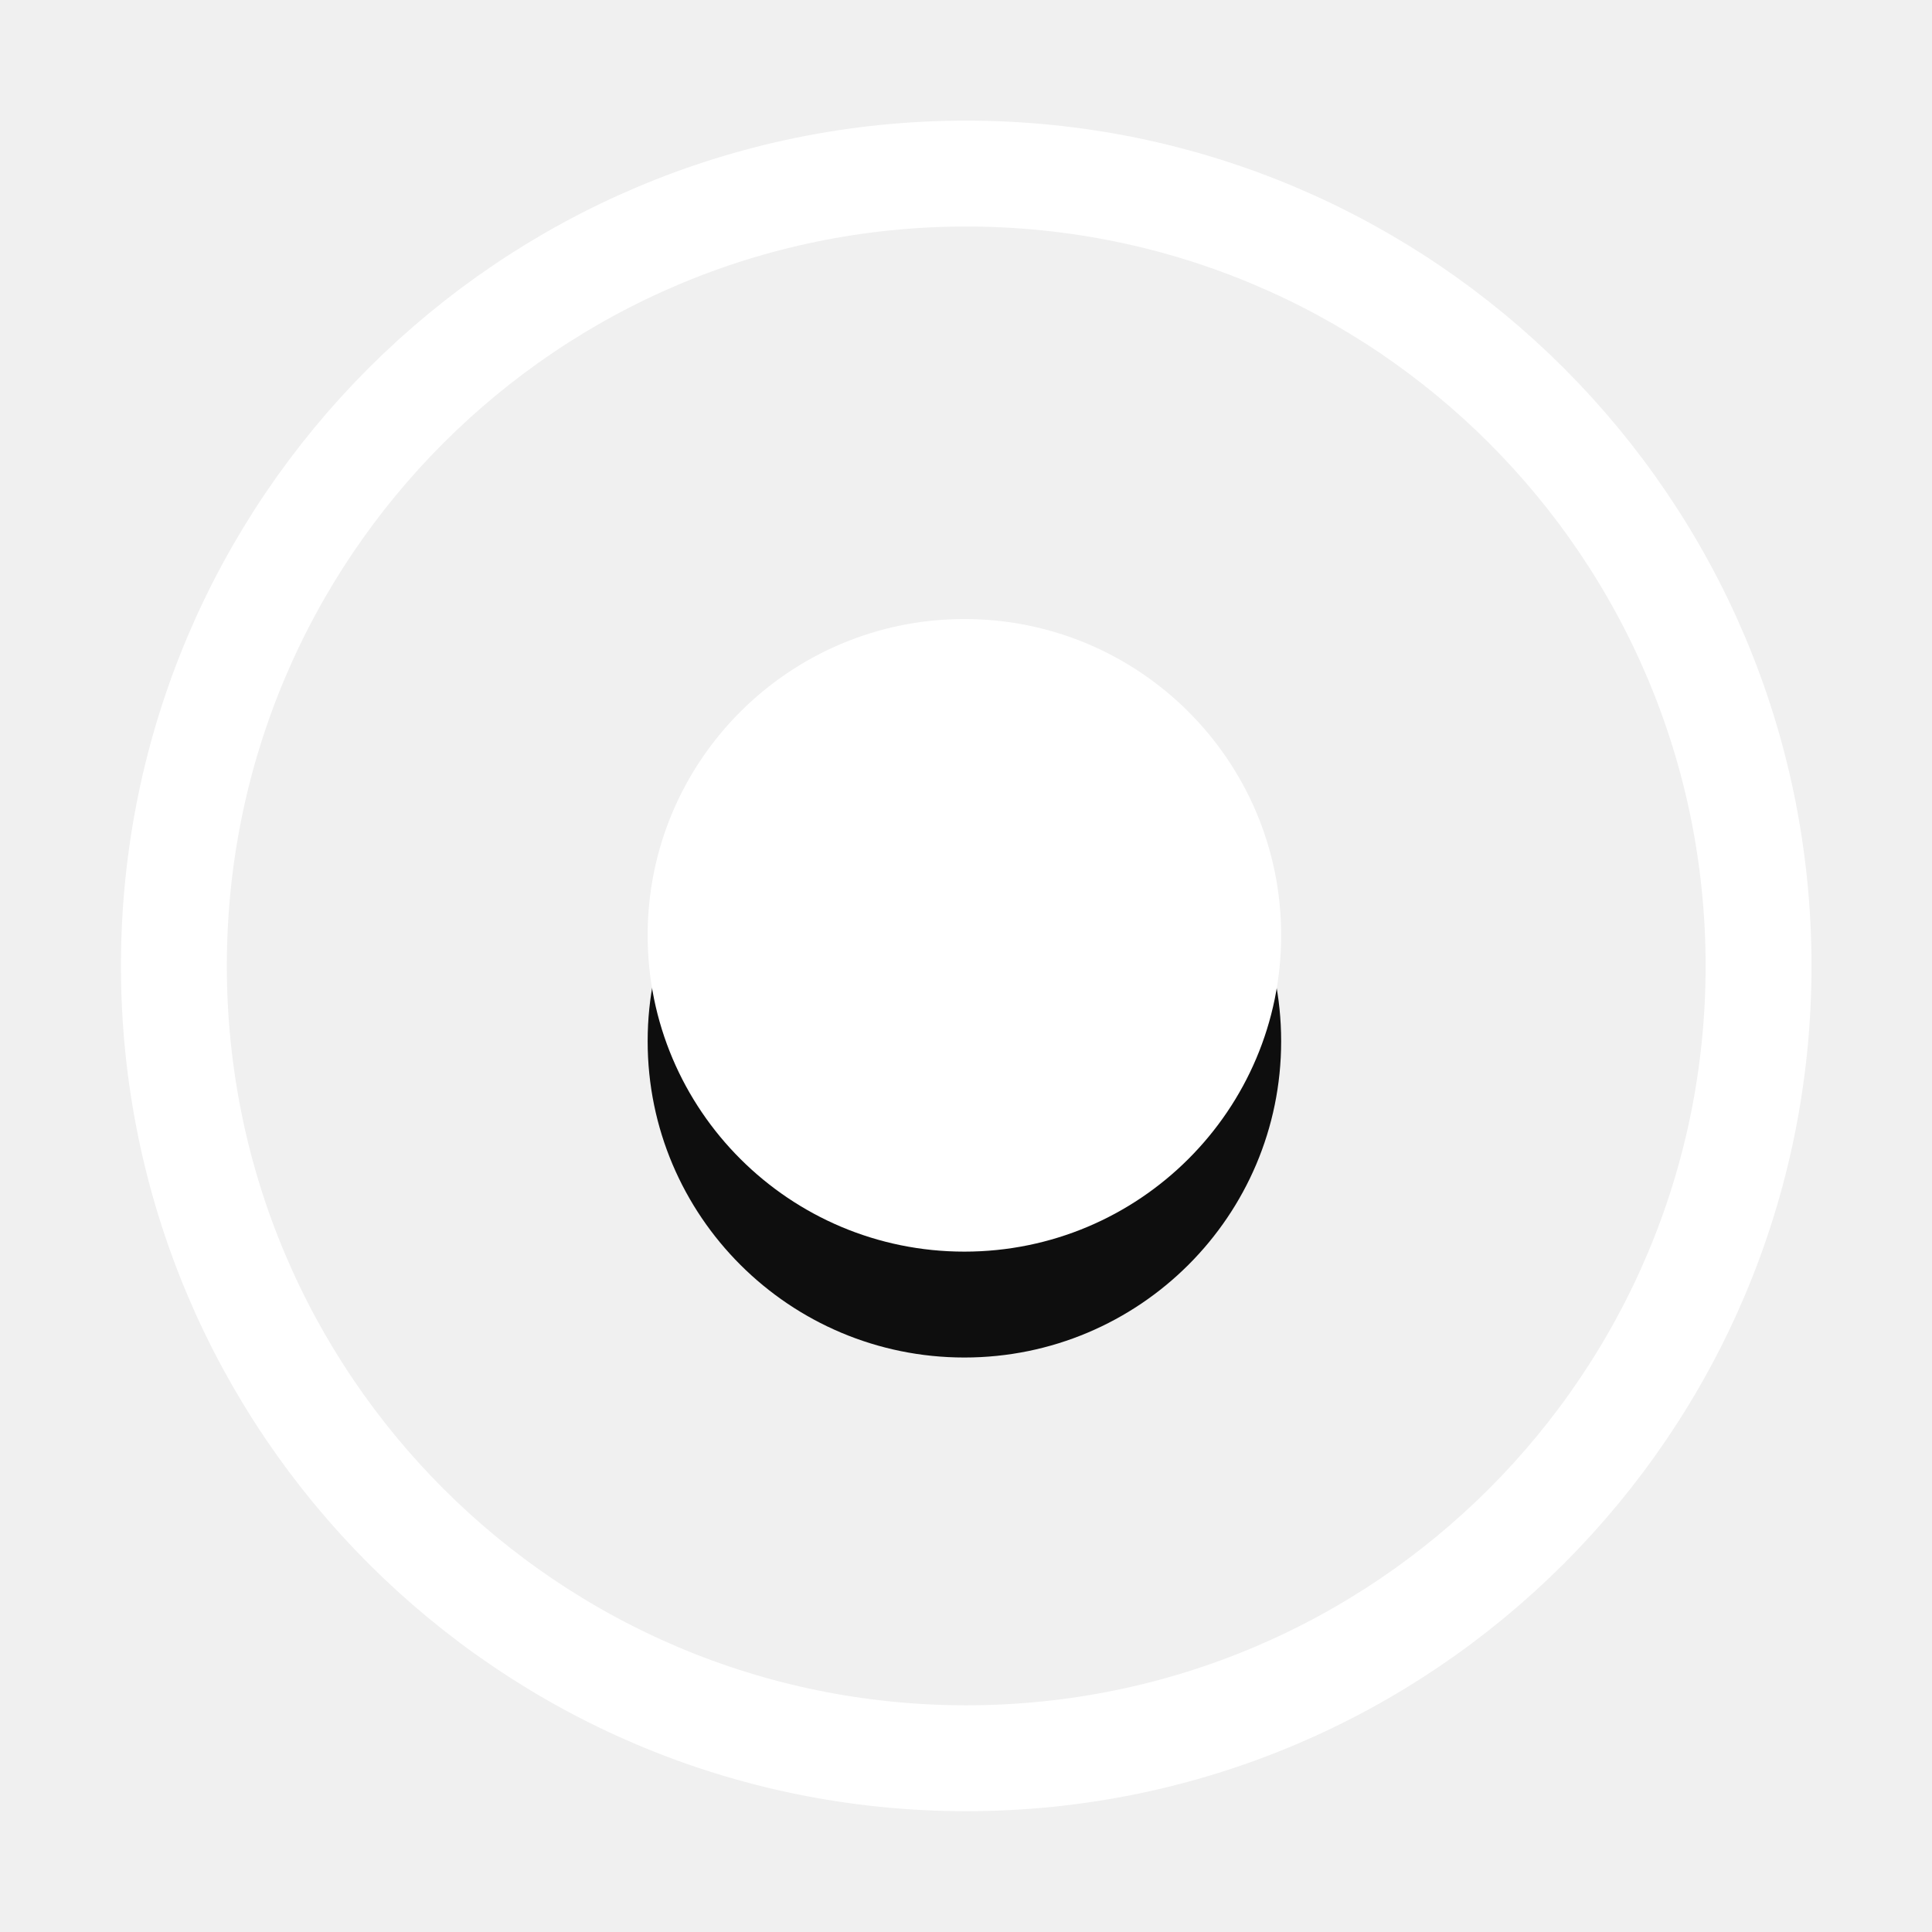
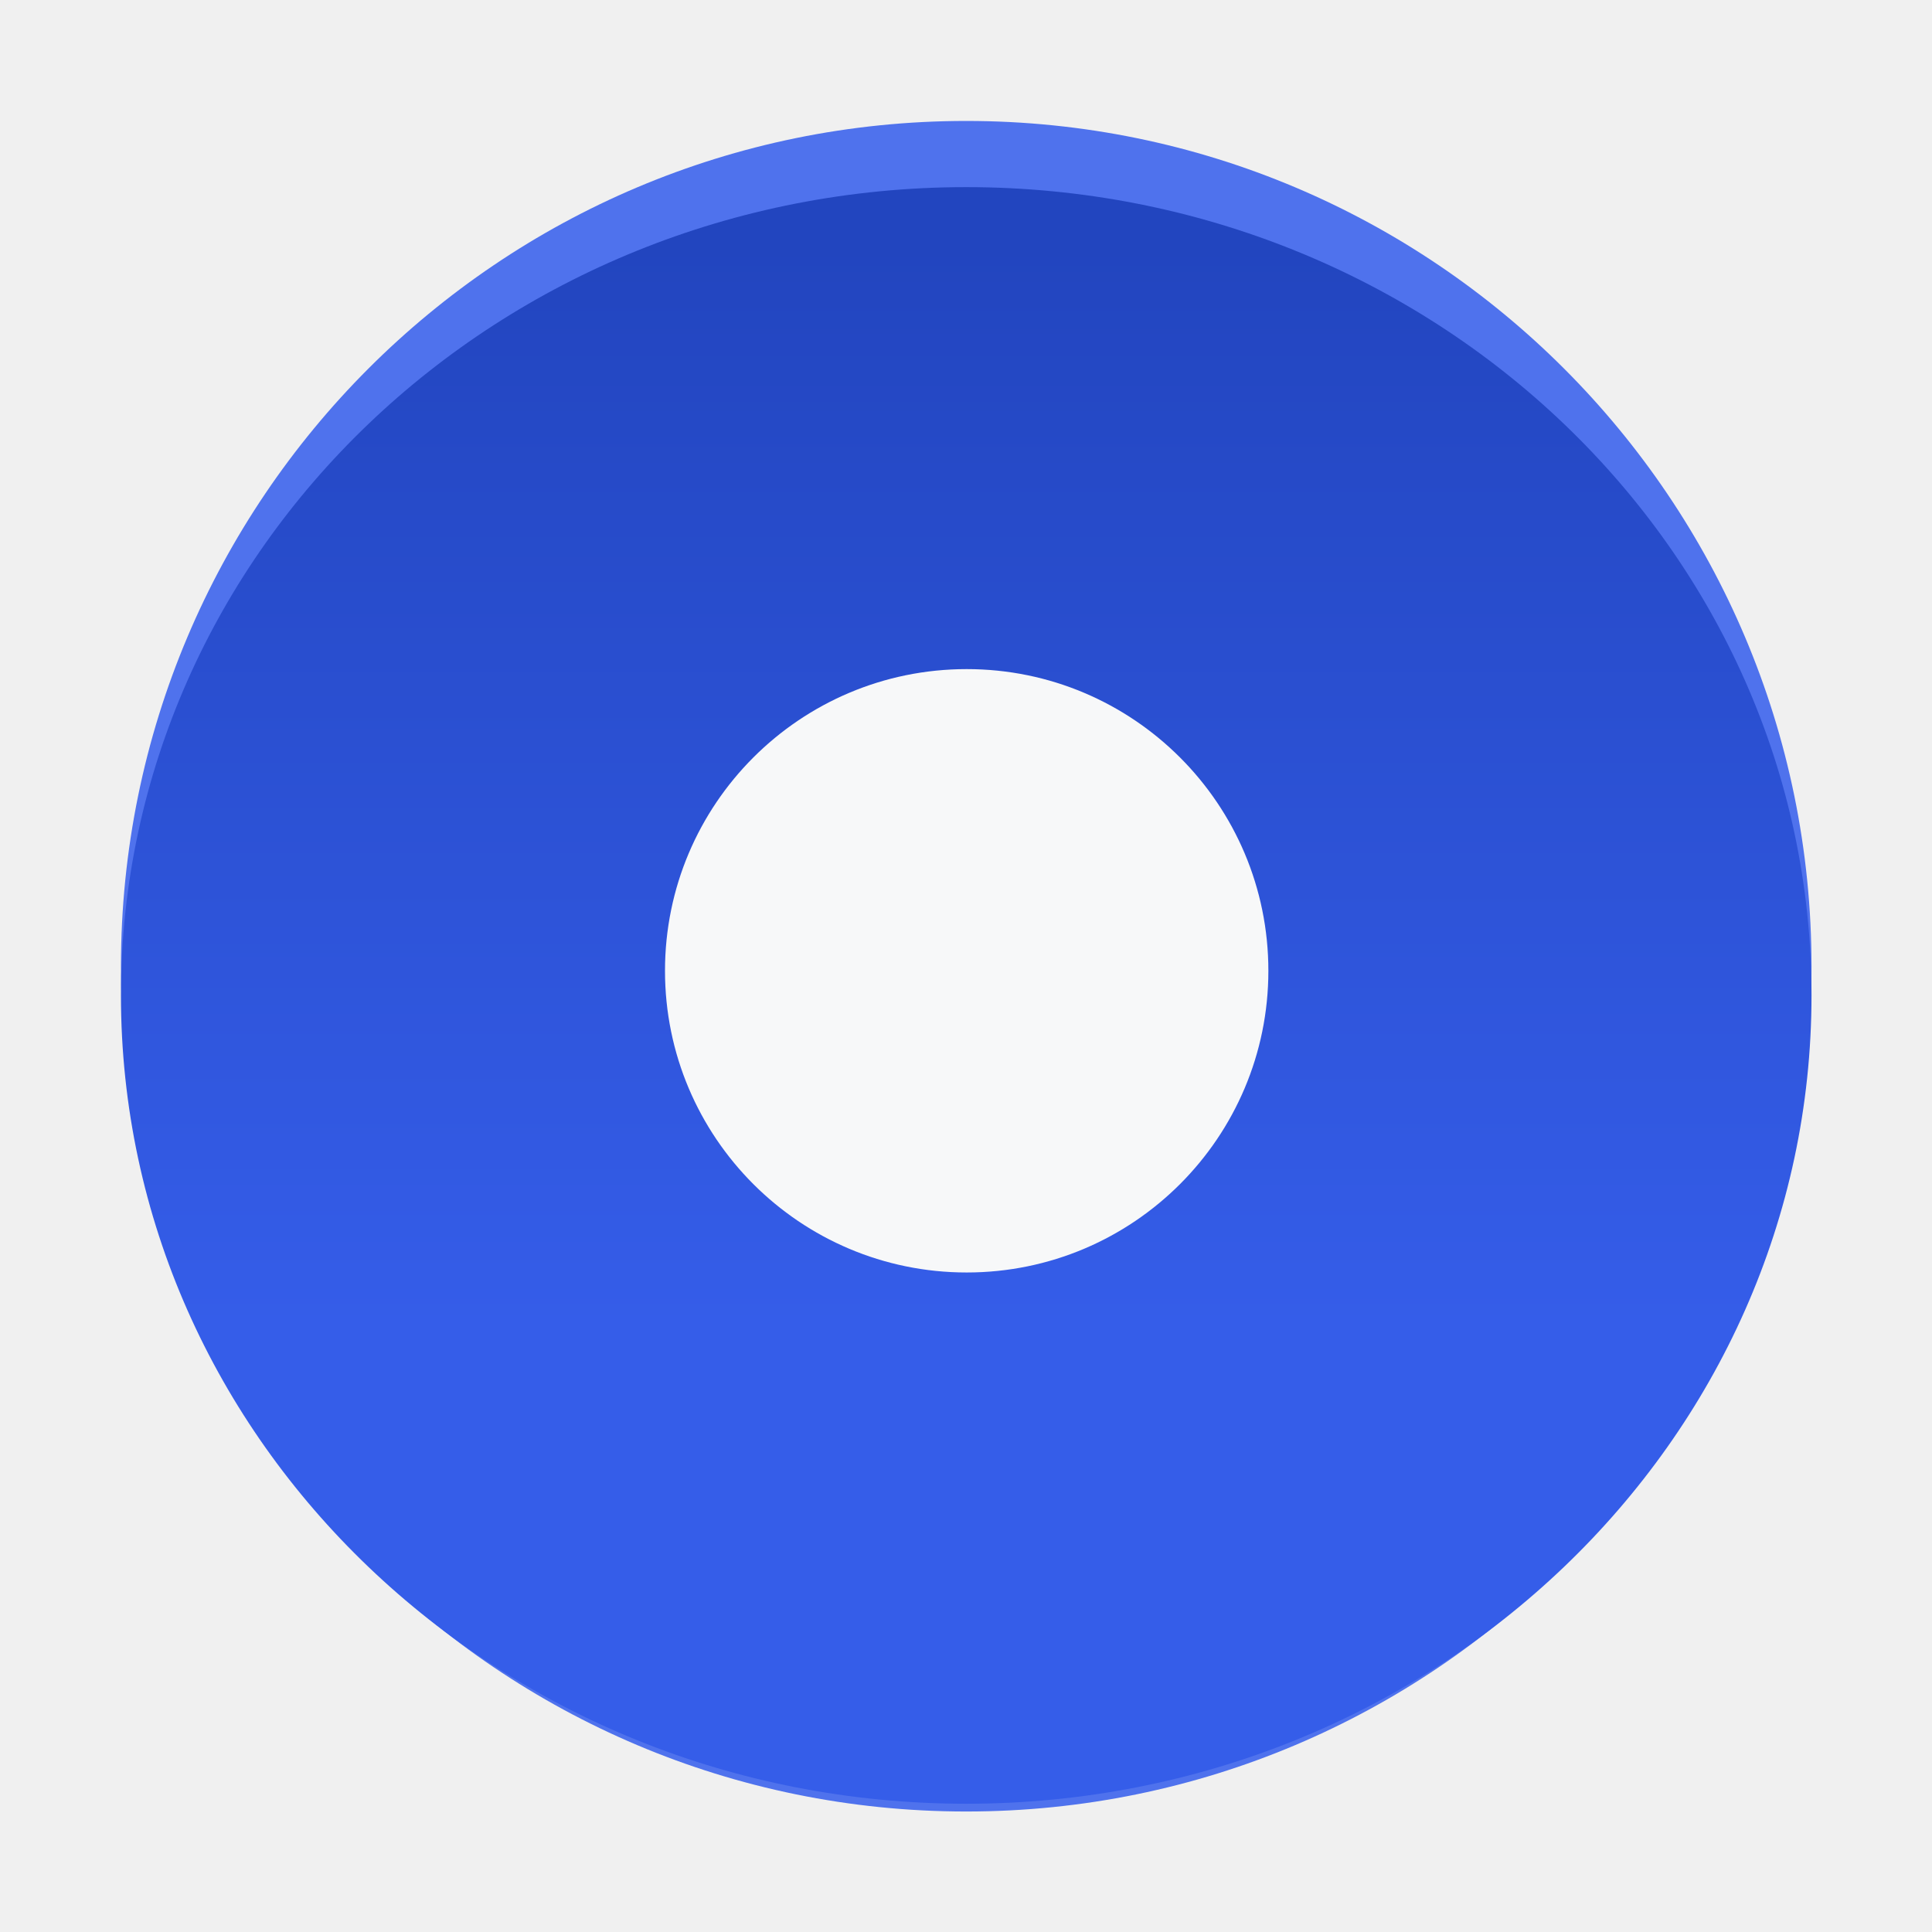
- <svg xmlns="http://www.w3.org/2000/svg" width="16" height="16" viewBox="0 0 4.233 4.233" version="1.1" id="svg5278">
-   <defs id="defs5272" />
-   <g id="layer1" transform="translate(0,-292.7667)">
-     <g id="g4500">
-       <circle r="1.736" cy="294.883" cx="2.117" id="path5434" style="opacity:1;fill:none;fill-opacity:1;stroke:#ffffff;stroke-width:0.232;stroke-miterlimit:4;stroke-dasharray:none;stroke-opacity:1" />
-       <path style="opacity:0.94;stroke-width:0.217" id="path8" d="m 2.807,295.048 c 0,0.383 -0.311,0.693 -0.694,0.693 -0.383,0 -0.694,-0.31 -0.694,-0.693 0,-0.383 0.311,-0.693 0.694,-0.693 0.383,0 0.694,0.31 0.694,0.693 z" />
-       <path style="opacity:1;fill:#ffffff;stroke-width:0.217" id="path10" d="m 2.807,294.816 c 0,0.383 -0.311,0.693 -0.694,0.693 -0.383,0 -0.694,-0.31 -0.694,-0.693 0,-0.383 0.311,-0.693 0.694,-0.693 0.383,0 0.694,0.31 0.694,0.693 z" />
-     </g>
-   </g>
+ <svg xmlns="http://www.w3.org/2000/svg" xmlns:xlink="http://www.w3.org/1999/xlink" height="16" width="16" version="1.1" viewBox="0 0 4.233 4.233" id="svg17">
+   <defs id="defs21">
+     <linearGradient id="linearGradient4743-3-6">
+       <stop style="stop-color:#2245bf;stop-opacity:1" offset="0" id="stop4739" />
+       <stop style="stop-color:#355de9;stop-opacity:1" offset="1" id="stop4741" />
+     </linearGradient>
+     <linearGradient xlink:href="#linearGradient4743-3-6" id="linearGradient4745" x1="2.109" y1="0.518" x2="2.109" y2="2.829" gradientUnits="userSpaceOnUse" gradientTransform="matrix(1.03829,0,0,1.030471,-0.07276592,-0.00483979)" />
+   </defs>
+   <rect height="3.696" width="3.699" y="0.266" x="0.269" id="rect4" style="fill:none;stroke-width:0.217" />
+   <path d="m 2.117,0.265 c -1.023,0 -1.852,0.829 -1.852,1.852 0,1.023 0.829,1.852 1.852,1.852 1.023,0 1.852,-0.829 1.852,-1.852 0,-1.023 -0.829,-1.852 -1.852,-1.852 z" id="path6" style="opacity:1;fill:#4f72ed;fill-opacity:1;stroke:#000000;stroke-width:0;stroke-miterlimit:4;stroke-dasharray:none;stroke-opacity:0.659" />
+   <ellipse style="opacity:1;fill:url(#linearGradient4745);fill-opacity:1;stroke:none;stroke-width:0.055;stroke-miterlimit:4;stroke-dasharray:none;stroke-opacity:1" id="path4737" cx="2.117" cy="2.181" rx="1.852" ry="1.771" />
+   <circle style="fill:#f9f9f9;fill-opacity:0.992;stroke-width:0.22" id="path825" cx="2.118" cy="2.127" r="0.661" />
</svg>
